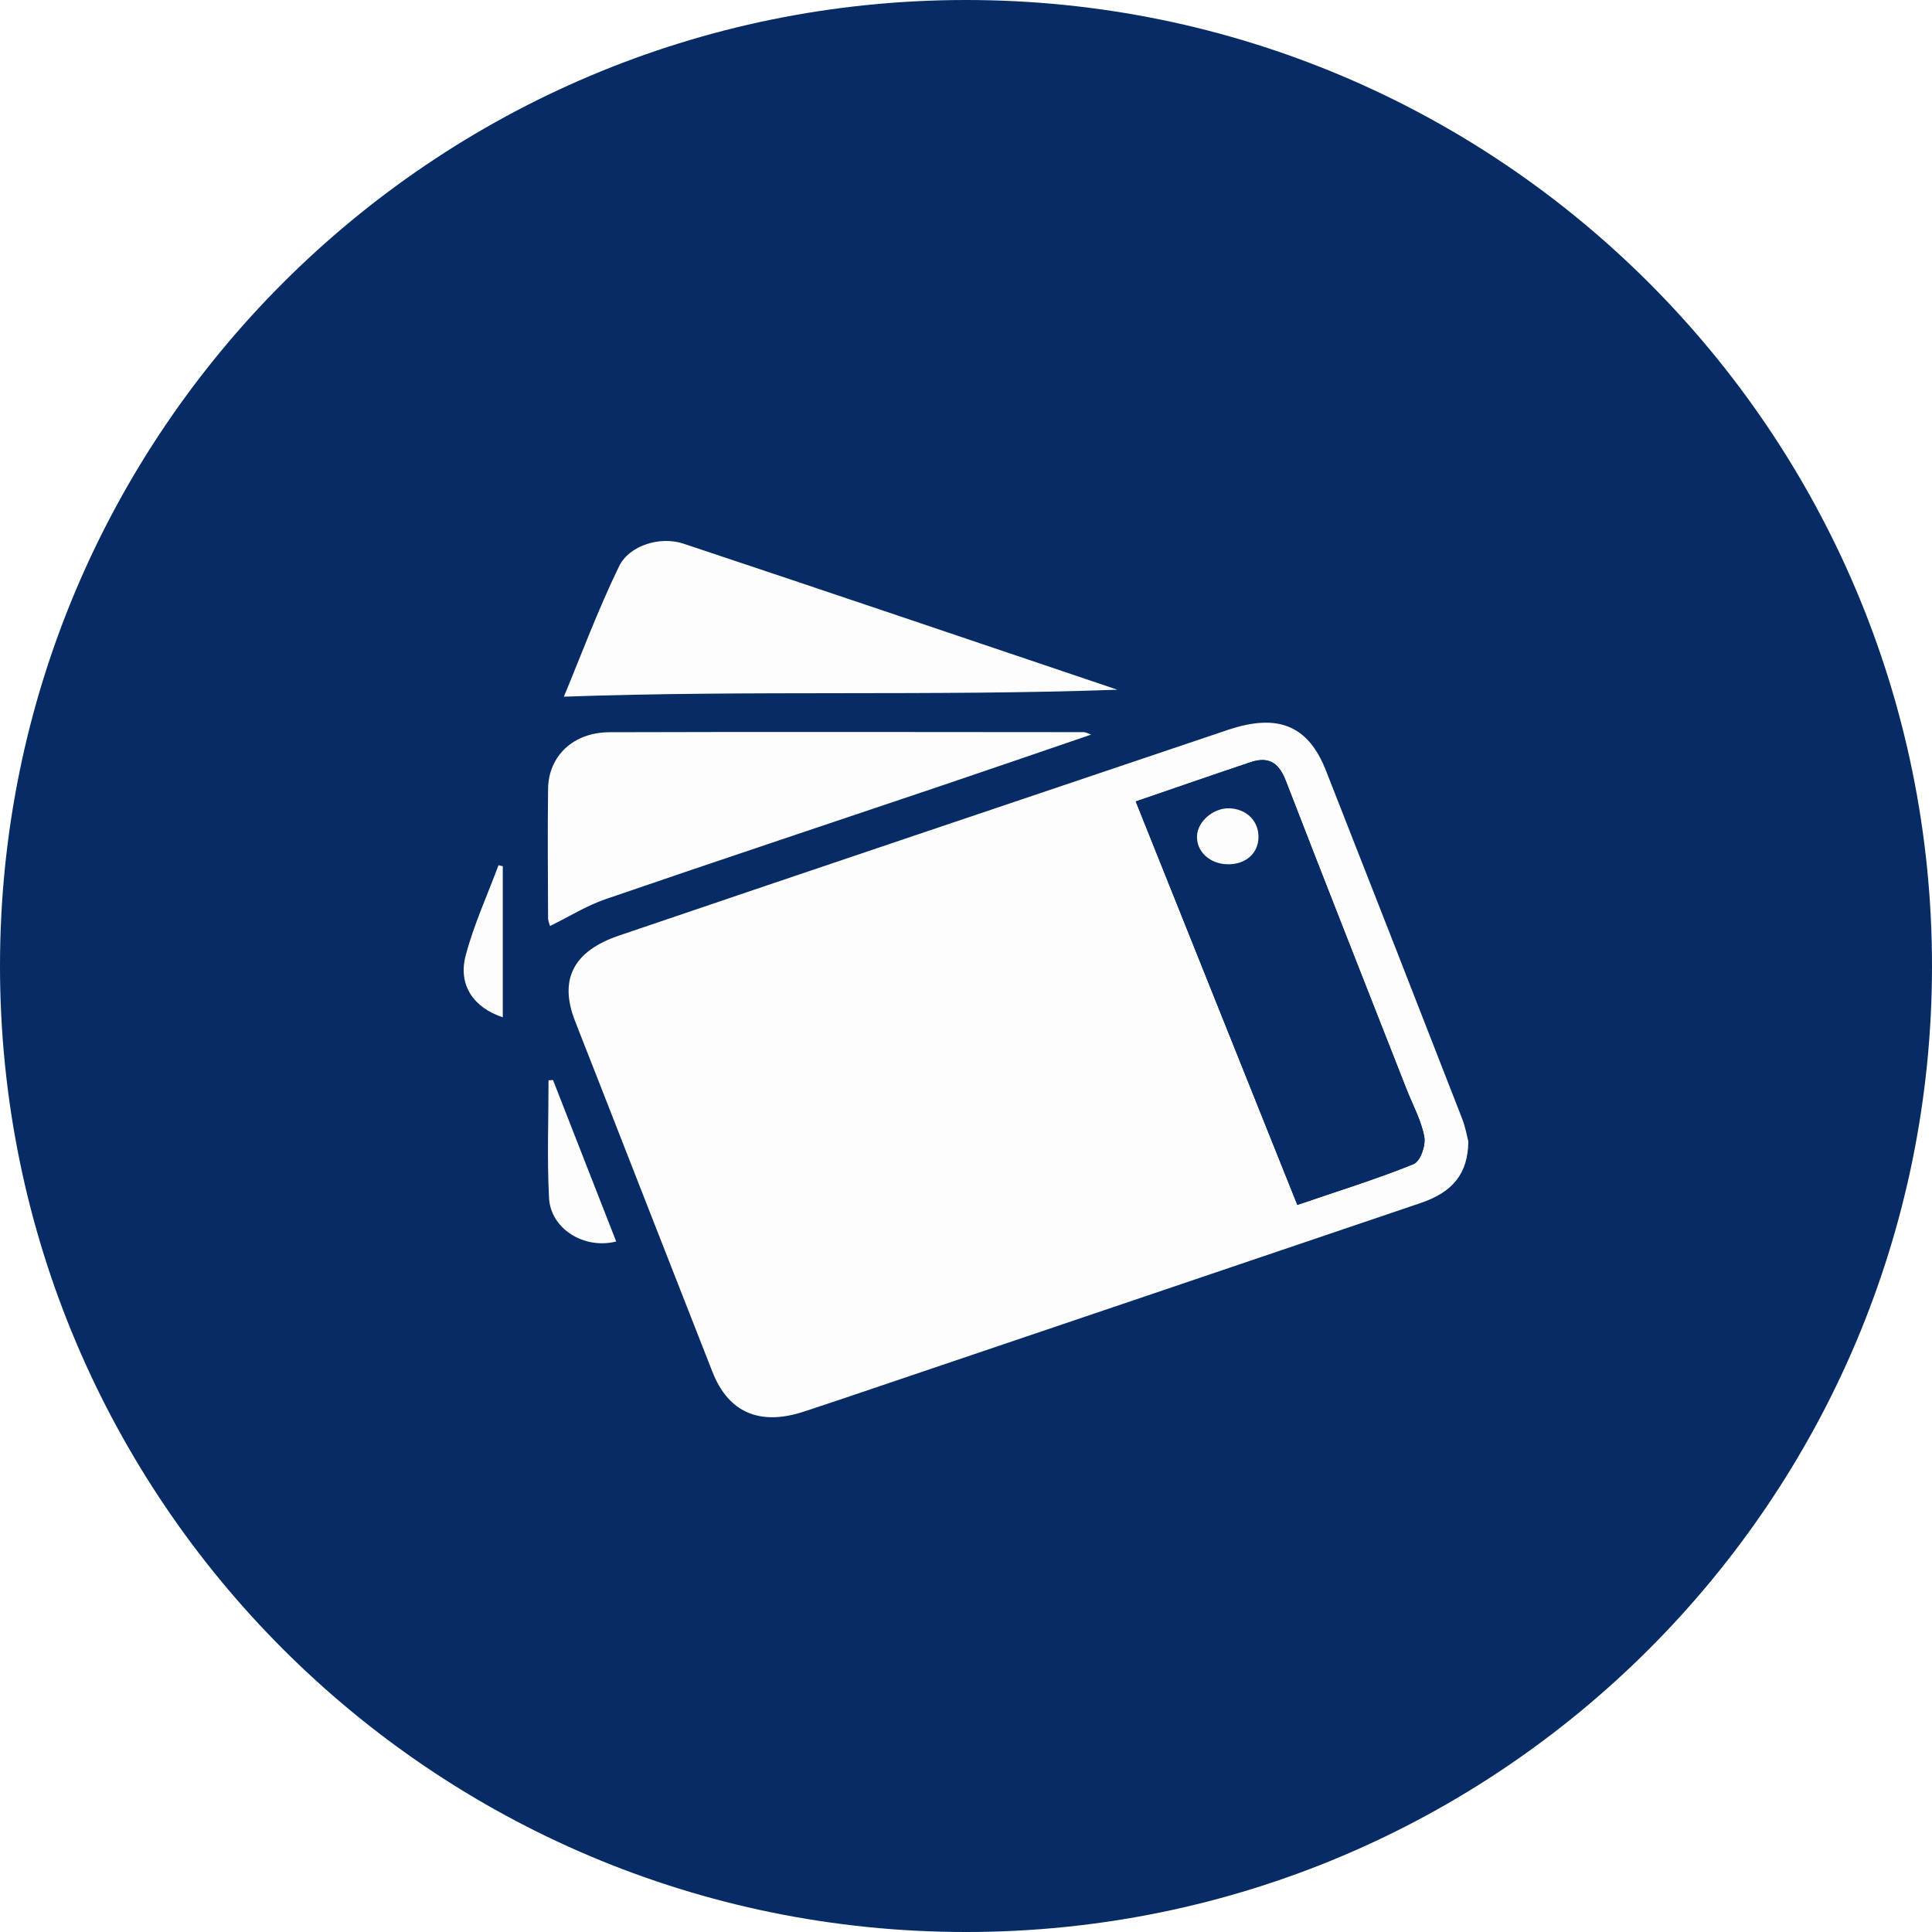
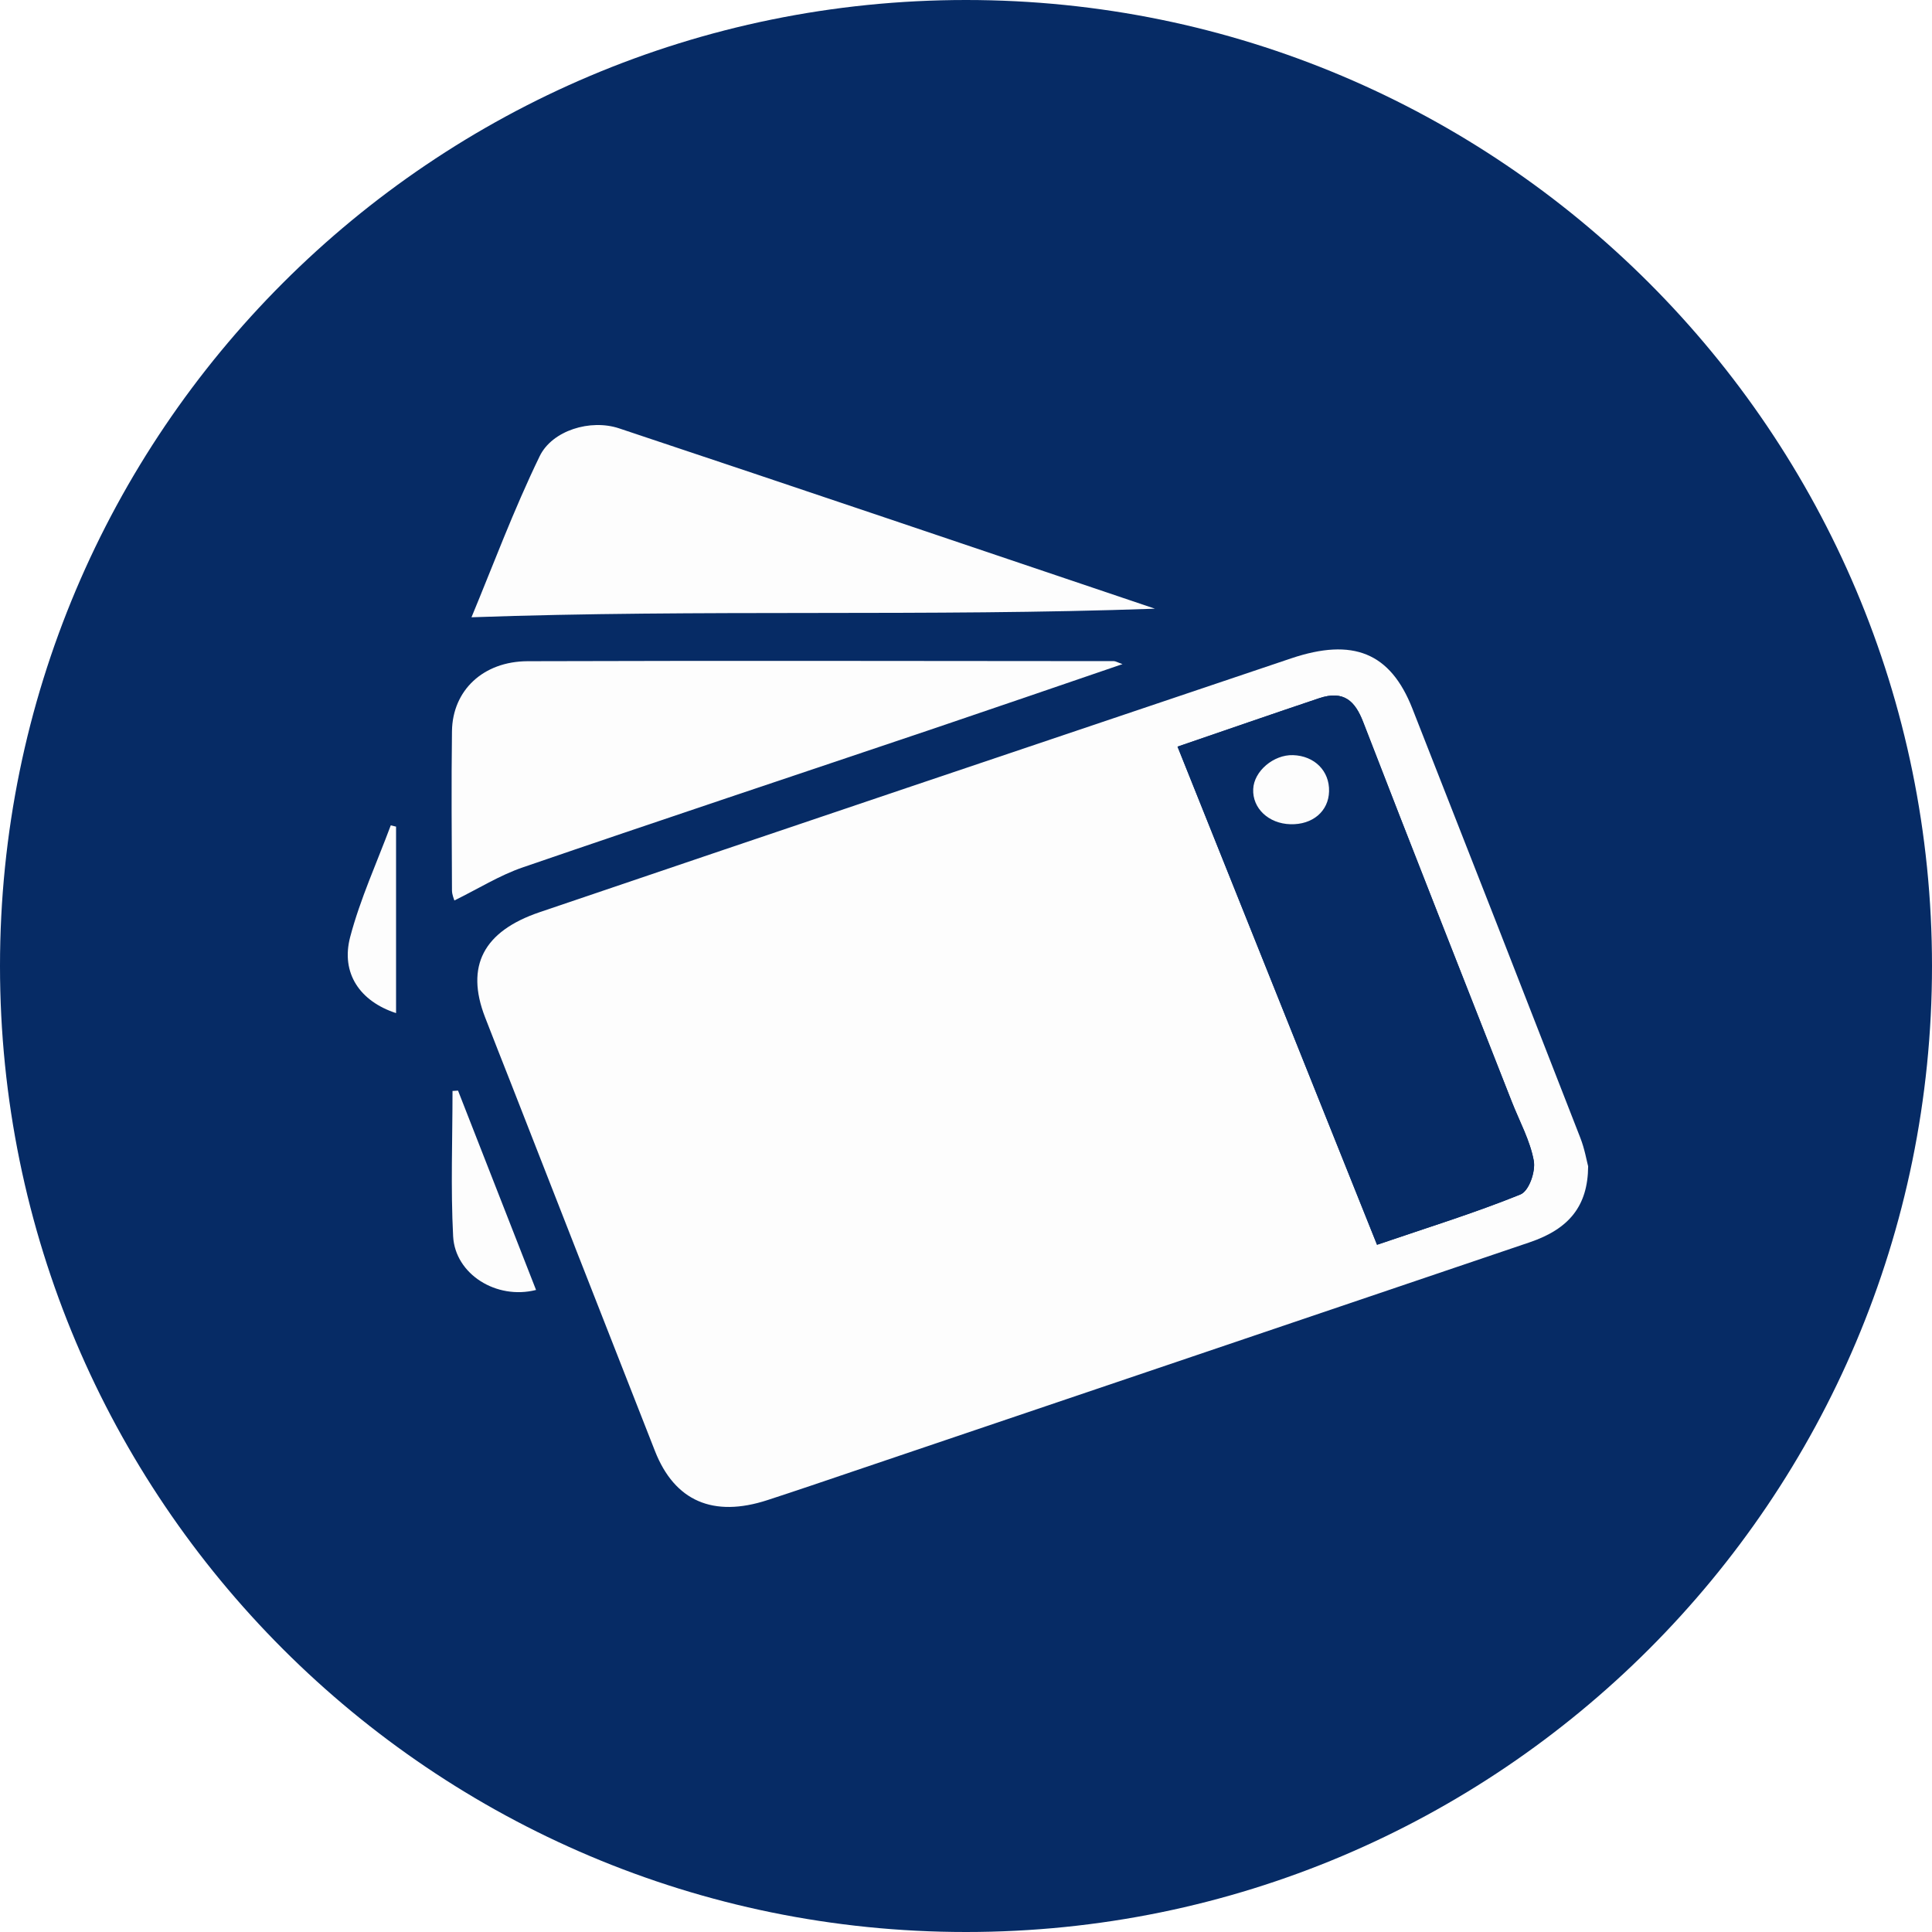
<svg xmlns="http://www.w3.org/2000/svg" width="50" height="50" viewBox="0 0 50 50" fill="none">
  <circle cx="25" cy="25" r="25" fill="#062B65" />
-   <path d="M38 29.539C37.994 30.372 37.597 30.851 36.774 31.131C32.05 32.733 27.325 34.331 22.601 35.93C22 36.133 21.401 36.338 20.798 36.534C19.661 36.906 18.852 36.556 18.439 35.507C17.43 32.938 16.426 30.367 15.42 27.796C15.239 27.334 15.055 26.872 14.876 26.409C14.465 25.343 14.84 24.613 16.021 24.212C18.588 23.339 21.156 22.471 23.726 21.604C26.407 20.699 29.09 19.795 31.773 18.891C33.072 18.454 33.854 18.77 34.315 19.941C35.493 22.938 36.666 25.937 37.835 28.938C37.928 29.174 37.97 29.427 38 29.538V29.539ZM29.393 20.741C30.797 24.244 32.176 27.688 33.575 31.183C34.615 30.827 35.617 30.518 36.58 30.128C36.761 30.055 36.9 29.646 36.86 29.421C36.783 28.998 36.561 28.597 36.4 28.186C35.359 25.533 34.311 22.882 33.284 20.225C33.116 19.793 32.883 19.552 32.362 19.726C31.389 20.053 30.419 20.39 29.393 20.741Z" fill="#FDFDFD" />
-   <path d="M28.24 19.011C26.878 19.476 25.579 19.924 24.278 20.363C21.411 21.331 18.537 22.286 15.675 23.269C15.179 23.439 14.732 23.722 14.235 23.965C14.229 23.941 14.186 23.848 14.184 23.755C14.18 22.641 14.17 21.528 14.184 20.415C14.197 19.564 14.835 18.954 15.771 18.95C19.867 18.937 23.963 18.946 28.059 18.948C28.092 18.948 28.125 18.97 28.239 19.011H28.24Z" fill="#FDFDFD" />
-   <path d="M28.919 17.85C24.157 18.02 19.407 17.859 14.593 18.03C15.038 16.96 15.473 15.785 16.022 14.655C16.285 14.113 17.087 13.87 17.686 14.069C21.435 15.318 25.177 16.587 28.919 17.85Z" fill="#FDFDFD" />
-   <path d="M14.312 27.951C14.857 29.343 15.402 30.735 15.947 32.13C15.118 32.341 14.251 31.801 14.209 31.006C14.156 29.992 14.196 28.975 14.196 27.959C14.235 27.957 14.272 27.953 14.31 27.951H14.312Z" fill="#FDFDFD" />
-   <path d="M13.012 22.418V26.327C12.258 26.081 11.85 25.493 12.051 24.73C12.261 23.934 12.612 23.17 12.901 22.392C12.939 22.4 12.975 22.409 13.012 22.418Z" fill="#FDFDFD" />
-   <path d="M29.393 20.742C30.419 20.39 31.389 20.053 32.362 19.727C32.884 19.551 33.118 19.792 33.284 20.225C34.312 22.883 35.359 25.533 36.4 28.186C36.562 28.597 36.783 28.998 36.861 29.421C36.902 29.646 36.762 30.055 36.58 30.128C35.617 30.517 34.615 30.828 33.575 31.183C32.175 27.688 30.795 24.245 29.393 20.742ZM32.568 21.678C32.578 21.253 32.262 20.935 31.813 20.92C31.404 20.907 30.994 21.256 30.977 21.631C30.959 22.033 31.299 22.355 31.756 22.368C32.222 22.382 32.558 22.097 32.568 21.679V21.678Z" fill="#062B65" />
-   <path d="M32.569 21.678C32.56 22.096 32.223 22.381 31.758 22.367C31.301 22.354 30.959 22.032 30.979 21.63C30.996 21.255 31.406 20.906 31.814 20.919C32.264 20.934 32.58 21.251 32.569 21.677V21.678Z" fill="#FDFDFD" />
+   <path d="M41.101 30.186C41.094 31.214 40.604 31.806 39.587 32.151C33.756 34.128 27.921 36.102 22.088 38.076C21.347 38.327 20.607 38.58 19.863 38.822C18.459 39.281 17.46 38.849 16.951 37.554C15.704 34.381 14.464 31.207 13.223 28.034C12.999 27.463 12.772 26.893 12.551 26.32C12.044 25.005 12.507 24.103 13.964 23.608C17.134 22.531 20.305 21.459 23.477 20.388C26.788 19.27 30.101 18.155 33.413 17.039C35.017 16.499 35.983 16.89 36.551 18.335C38.006 22.035 39.455 25.738 40.897 29.443C41.012 29.735 41.064 30.048 41.101 30.184V30.186ZM30.474 19.323C32.207 23.647 33.91 27.9 35.637 32.214C36.922 31.776 38.159 31.394 39.347 30.913C39.572 30.822 39.743 30.317 39.694 30.04C39.599 29.517 39.325 29.022 39.126 28.514C37.841 25.239 36.547 21.966 35.279 18.686C35.072 18.152 34.783 17.855 34.14 18.07C32.938 18.473 31.741 18.889 30.474 19.323Z" fill="#FDFDFD" />
+   <path d="M29.051 17.187C27.369 17.761 25.766 18.314 24.159 18.857C20.619 20.052 17.071 21.231 13.537 22.445C12.925 22.654 12.373 23.004 11.759 23.304C11.752 23.274 11.698 23.159 11.697 23.044C11.691 21.669 11.679 20.294 11.697 18.92C11.712 17.87 12.501 17.116 13.656 17.112C18.713 17.096 23.771 17.107 28.828 17.11C28.868 17.11 28.909 17.137 29.05 17.187H29.051Z" fill="#FDFDFD" />
+   <path d="M29.89 15.753C24.009 15.963 18.145 15.764 12.202 15.975C12.751 14.654 13.289 13.204 13.966 11.808C14.29 11.139 15.28 10.839 16.02 11.085C20.649 12.627 25.268 14.194 29.89 15.753Z" fill="#FDFDFD" />
+   <path d="M11.854 28.225C12.527 29.943 13.2 31.662 13.873 33.384C12.85 33.645 11.78 32.978 11.727 31.997C11.662 30.745 11.711 29.489 11.711 28.234C11.759 28.231 11.805 28.227 11.852 28.225H11.854Z" fill="#FDFDFD" />
+   <path d="M10.25 21.393V26.219C9.319 25.916 8.814 25.189 9.063 24.247C9.322 23.265 9.755 22.321 10.113 21.36C10.159 21.371 10.204 21.382 10.25 21.393Z" fill="#FDFDFD" />
+   <path d="M30.475 19.323C31.741 18.889 32.938 18.474 34.14 18.07C34.785 17.854 35.073 18.151 35.279 18.686C36.547 21.967 37.841 25.239 39.126 28.515C39.325 29.022 39.599 29.517 39.694 30.04C39.745 30.317 39.572 30.822 39.348 30.913C38.16 31.393 36.922 31.776 35.638 32.215C33.909 27.9 32.206 23.649 30.475 19.323ZM34.395 20.479C34.406 19.954 34.016 19.562 33.462 19.544C32.958 19.528 32.452 19.958 32.431 20.421C32.408 20.918 32.828 21.316 33.393 21.332C33.967 21.348 34.383 20.996 34.395 20.481V20.479Z" fill="#062B65" />
+   <path d="M34.396 20.48C34.384 20.996 33.969 21.348 33.394 21.331C32.83 21.315 32.409 20.917 32.433 20.42C32.453 19.958 32.96 19.527 33.464 19.543C34.02 19.561 34.41 19.953 34.396 20.479V20.48Z" fill="#FDFDFD" />
</svg>
